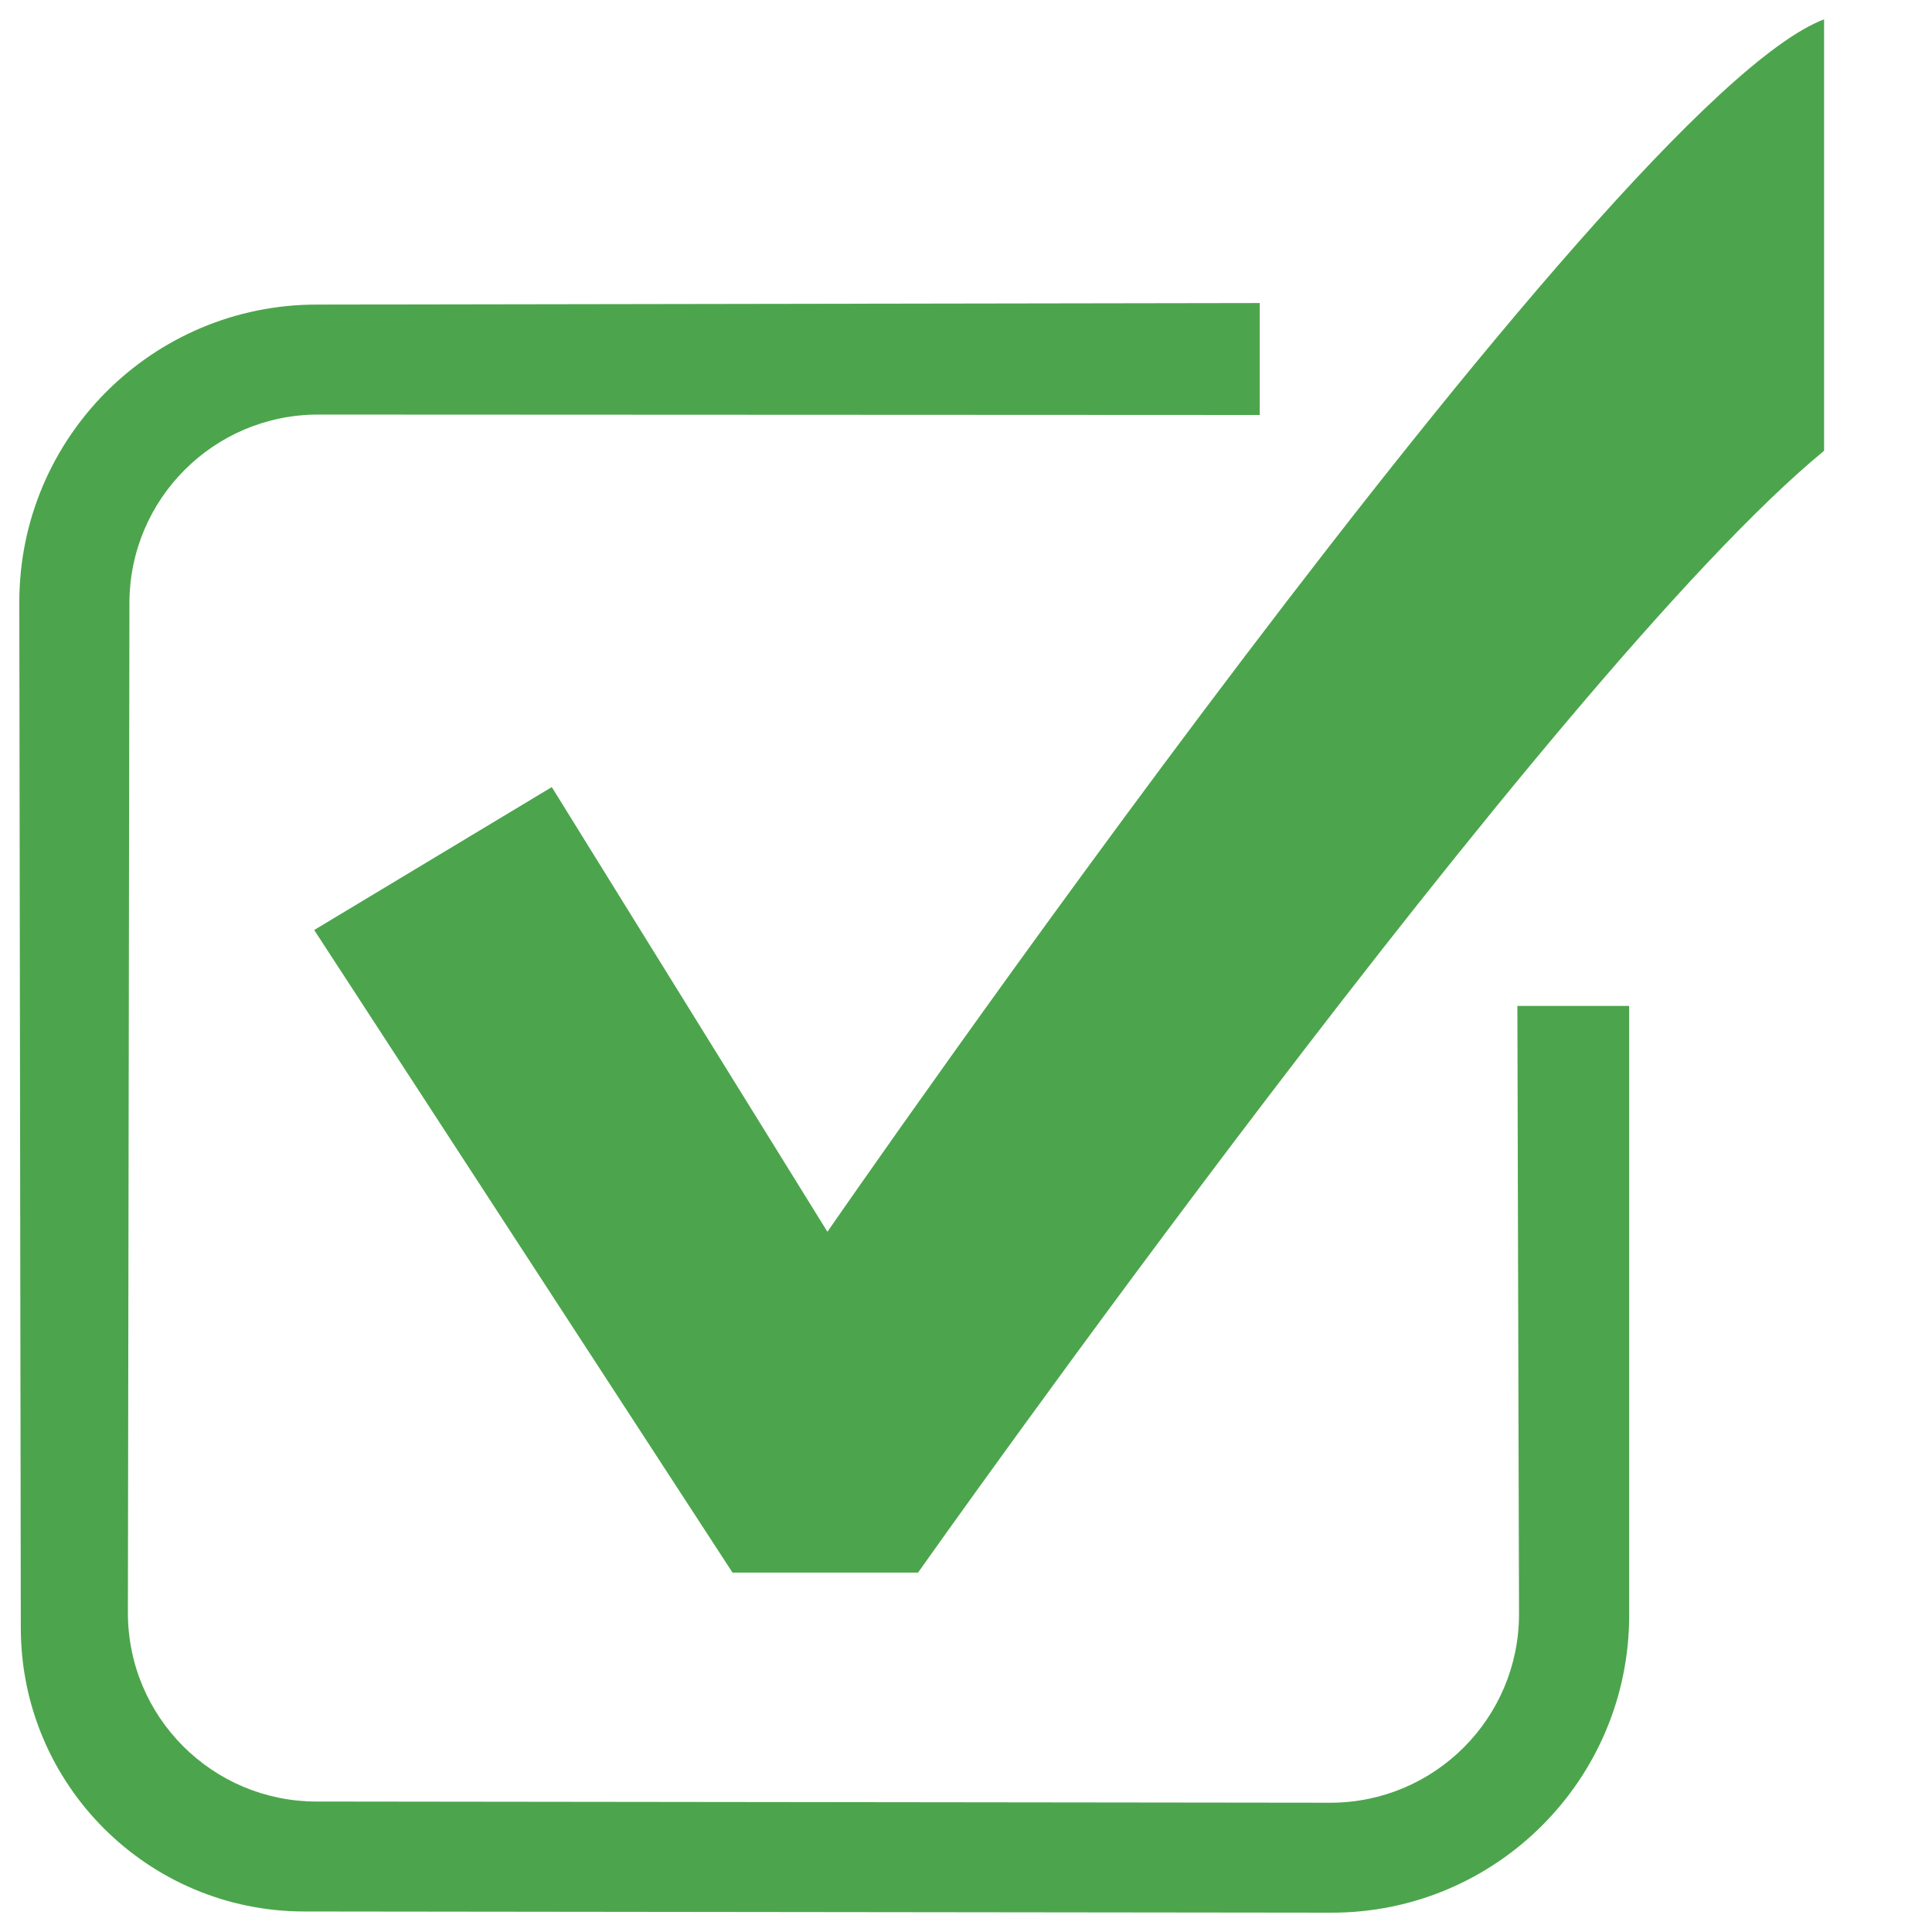
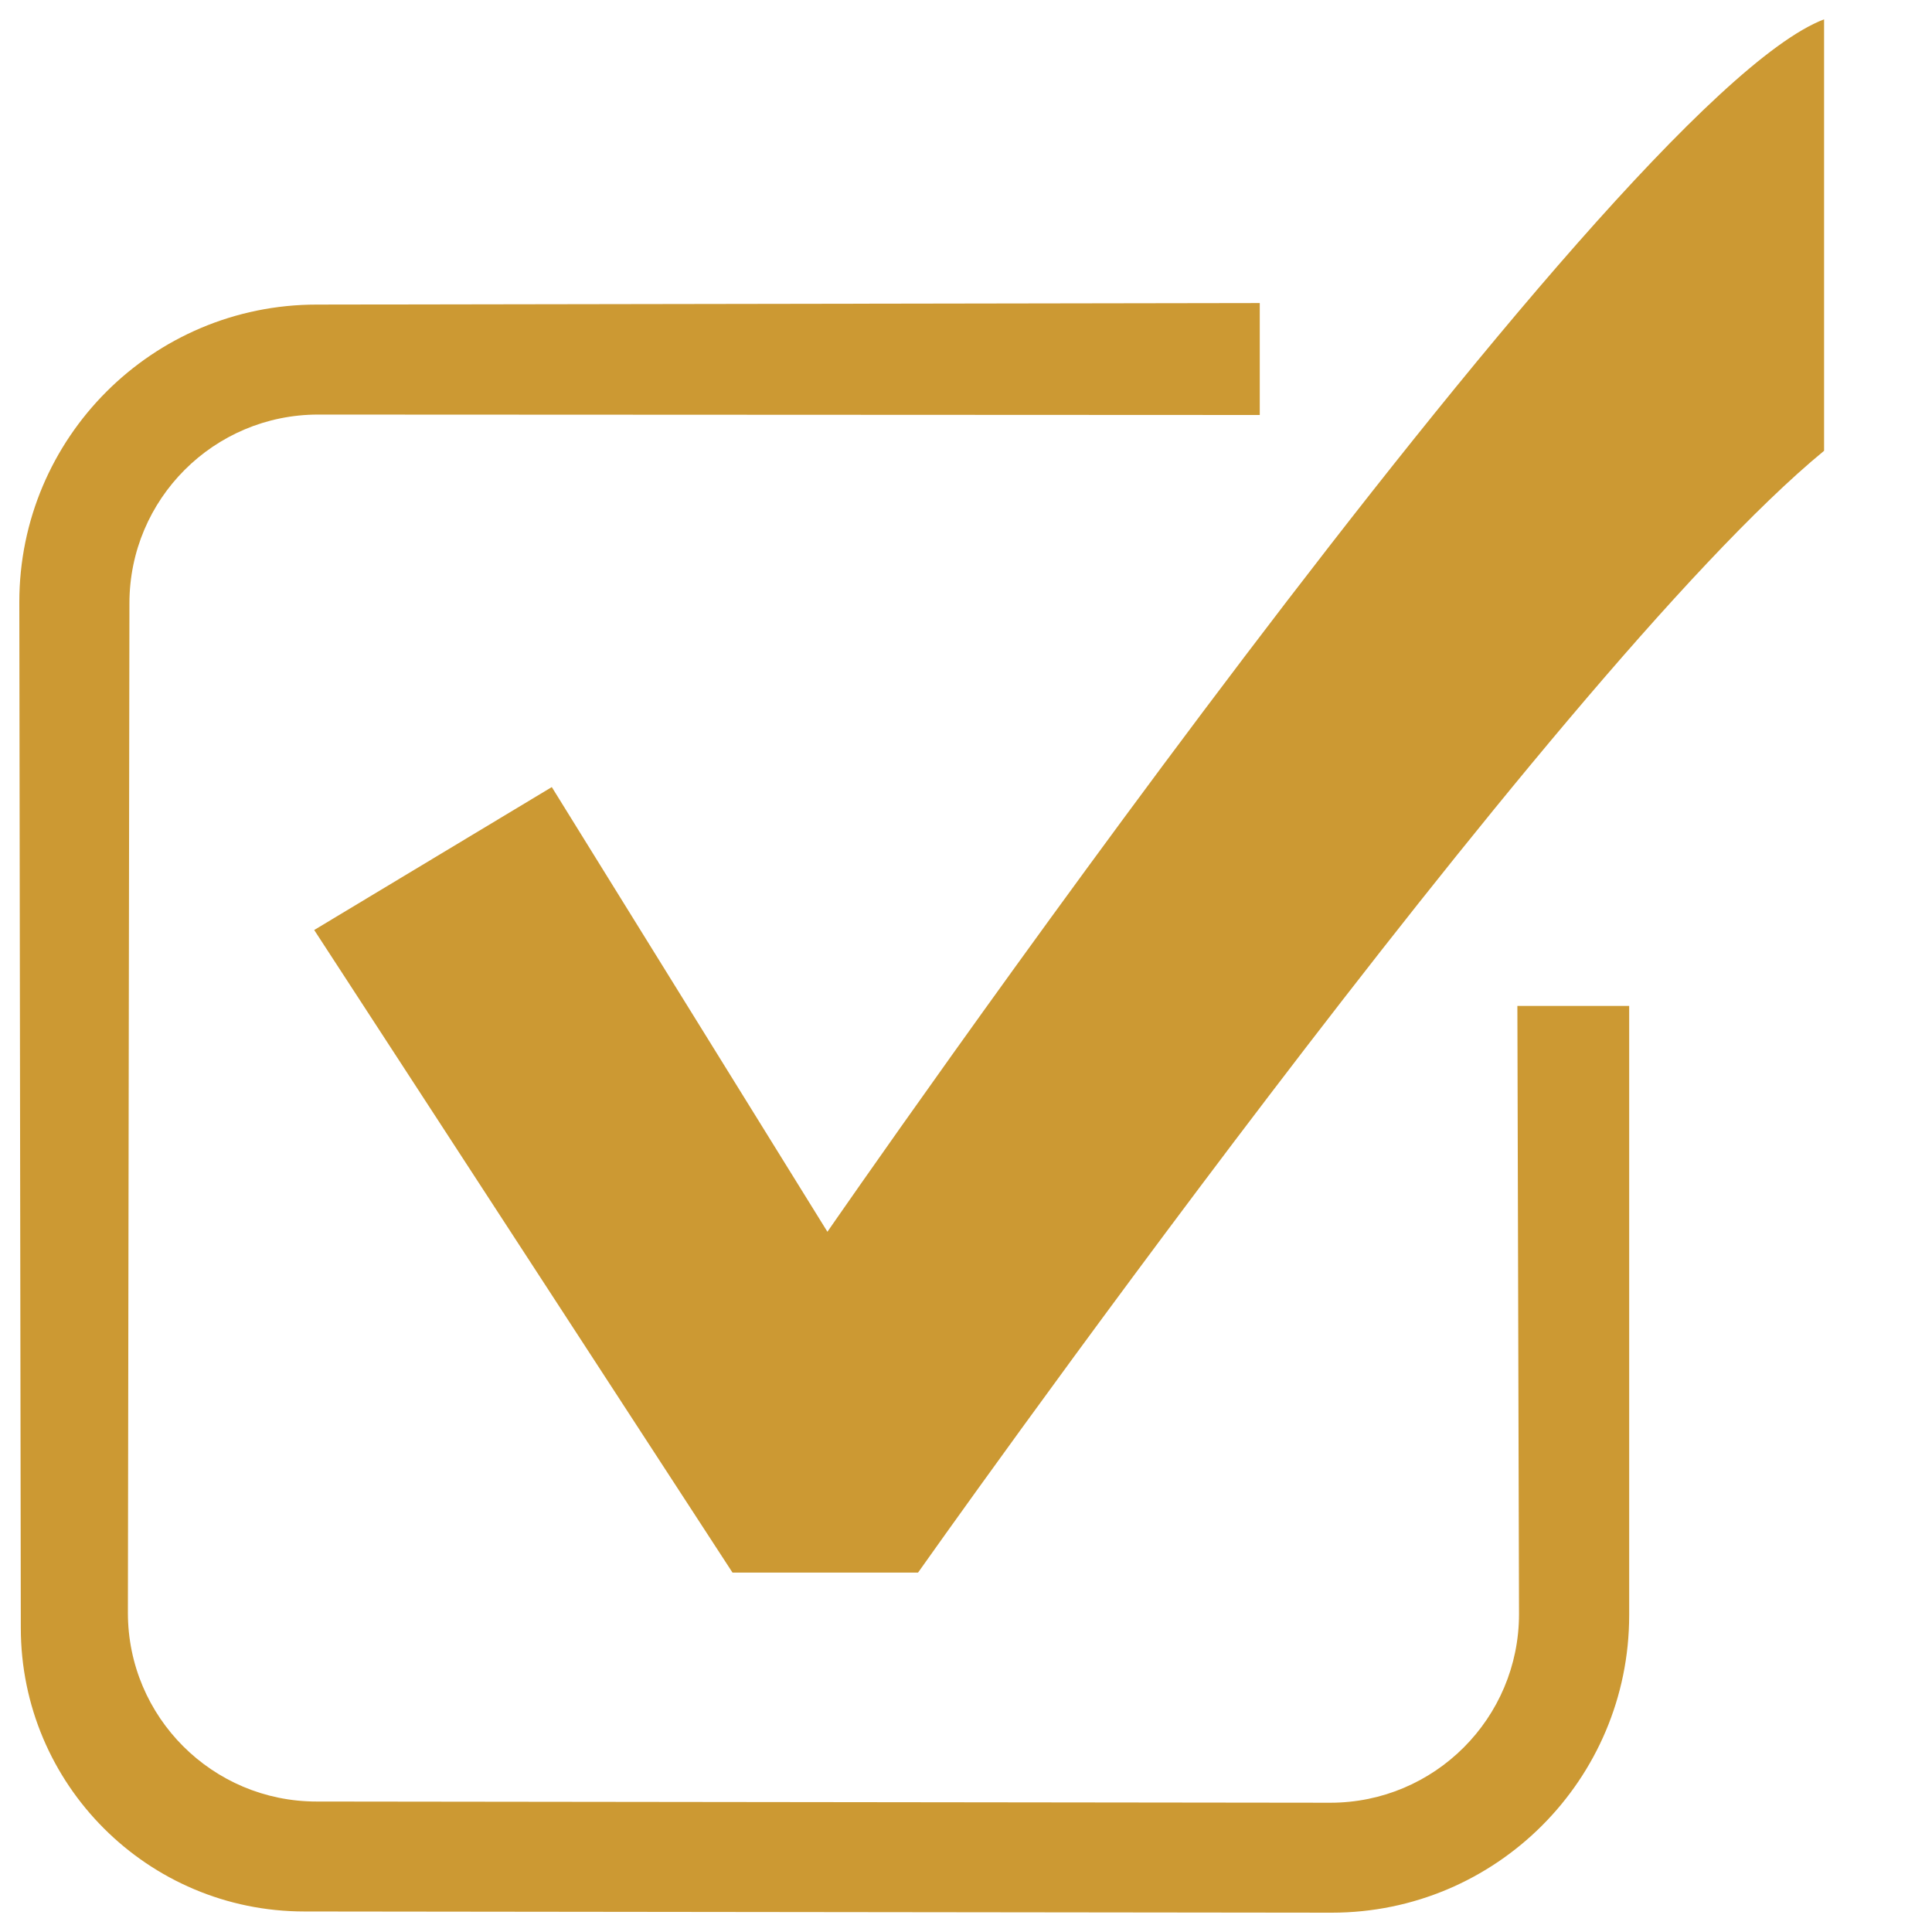
<svg xmlns="http://www.w3.org/2000/svg" version="1.1" id="Layer_1" x="0px" y="0px" width="100px" height="100px" viewBox="0 0 100 100" enable-background="new 0 0 100 100" xml:space="preserve">
-   <style>path{fill:rgba(0, 128, 0, 0.7);}</style>
+   <style>path{fill:rgba(204, 153, 51, 1);}</style>
  <path d="M94.414,1.001C83.248,5.244,42.827,63.756,42.827,63.756L28.561,40.739l-12.298,7.398l21.652,33.261h9.602  c0,0,32.87-46.548,46.897-58.065V1.001z" />
  <path d="M6.62,83.479c0,5.394,4.373,9.768,9.768,9.768l52.468,0.062c5.395,0,9.768-4.373,9.768-9.768l-0.085-31.474h5.787v31.537  C84.325,92.107,77.433,99,68.93,99L15.76,98.938c-8.11,0-14.683-6.575-14.683-14.682L1,31.161c0-8.503,6.893-15.396,15.396-15.396  l48.809-0.079v5.794l-48.738-0.022c-5.394,0-9.768,4.372-9.768,9.768L6.62,83.479z" />
</svg>
